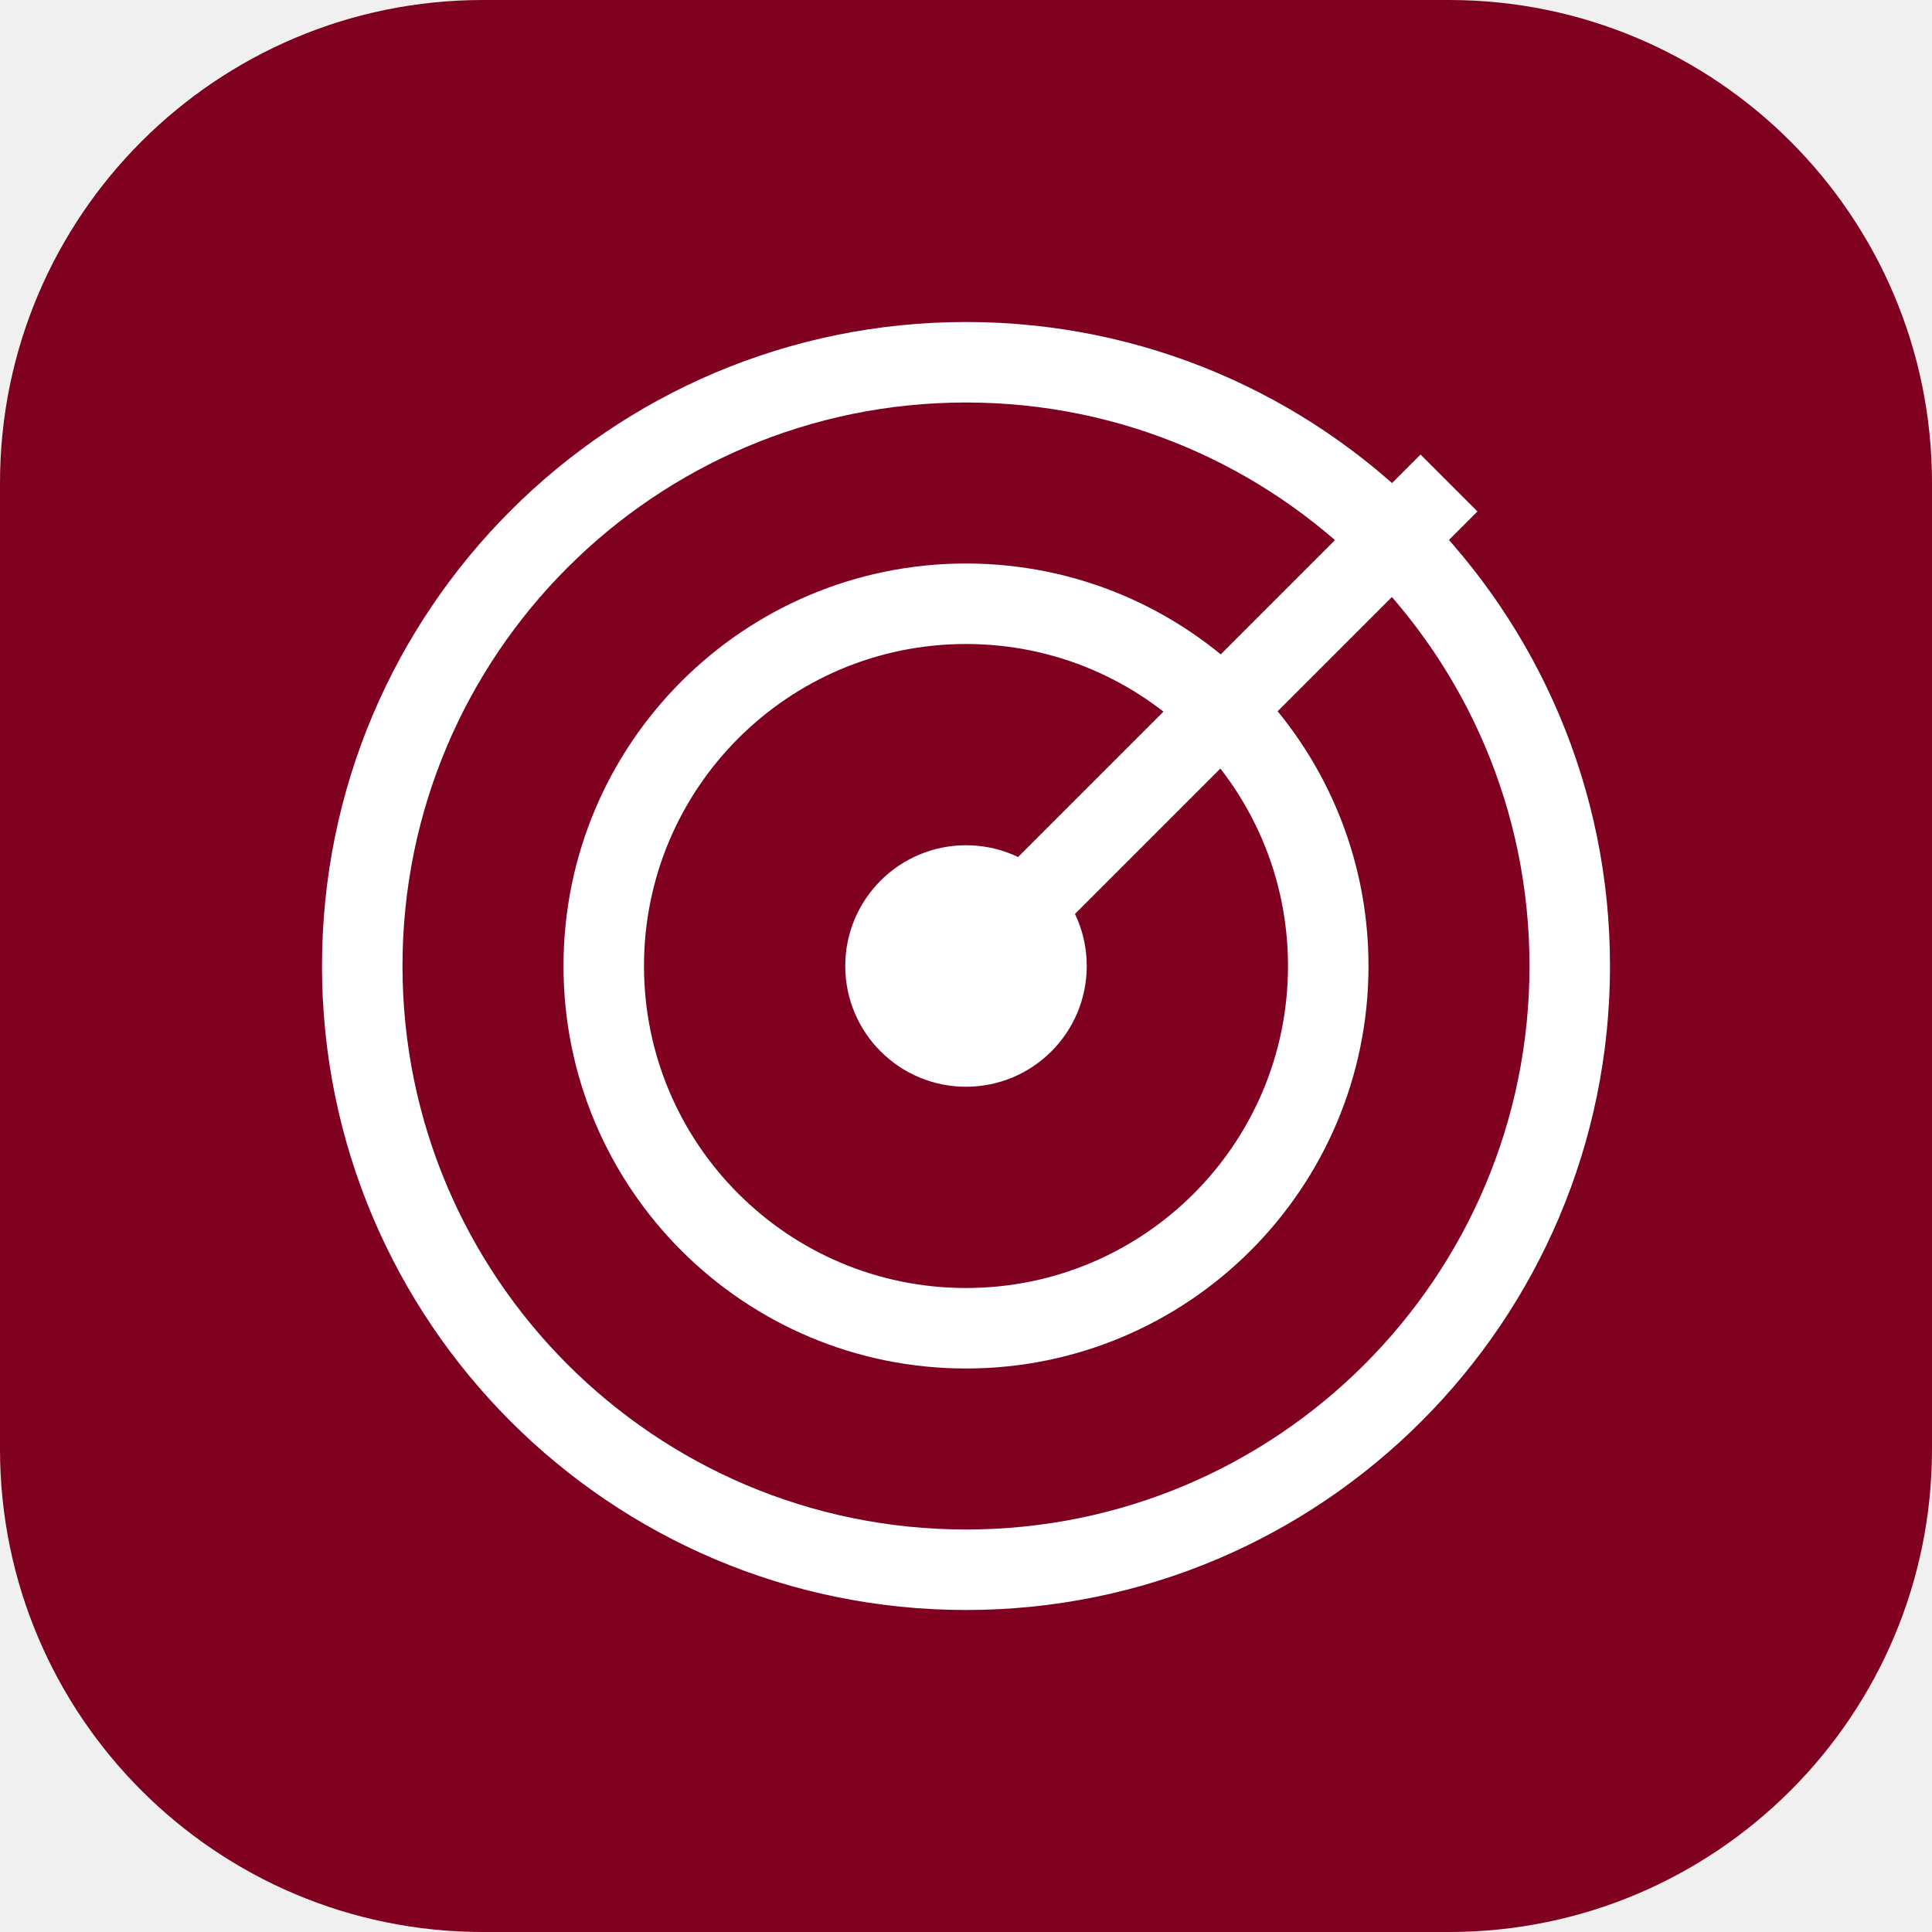
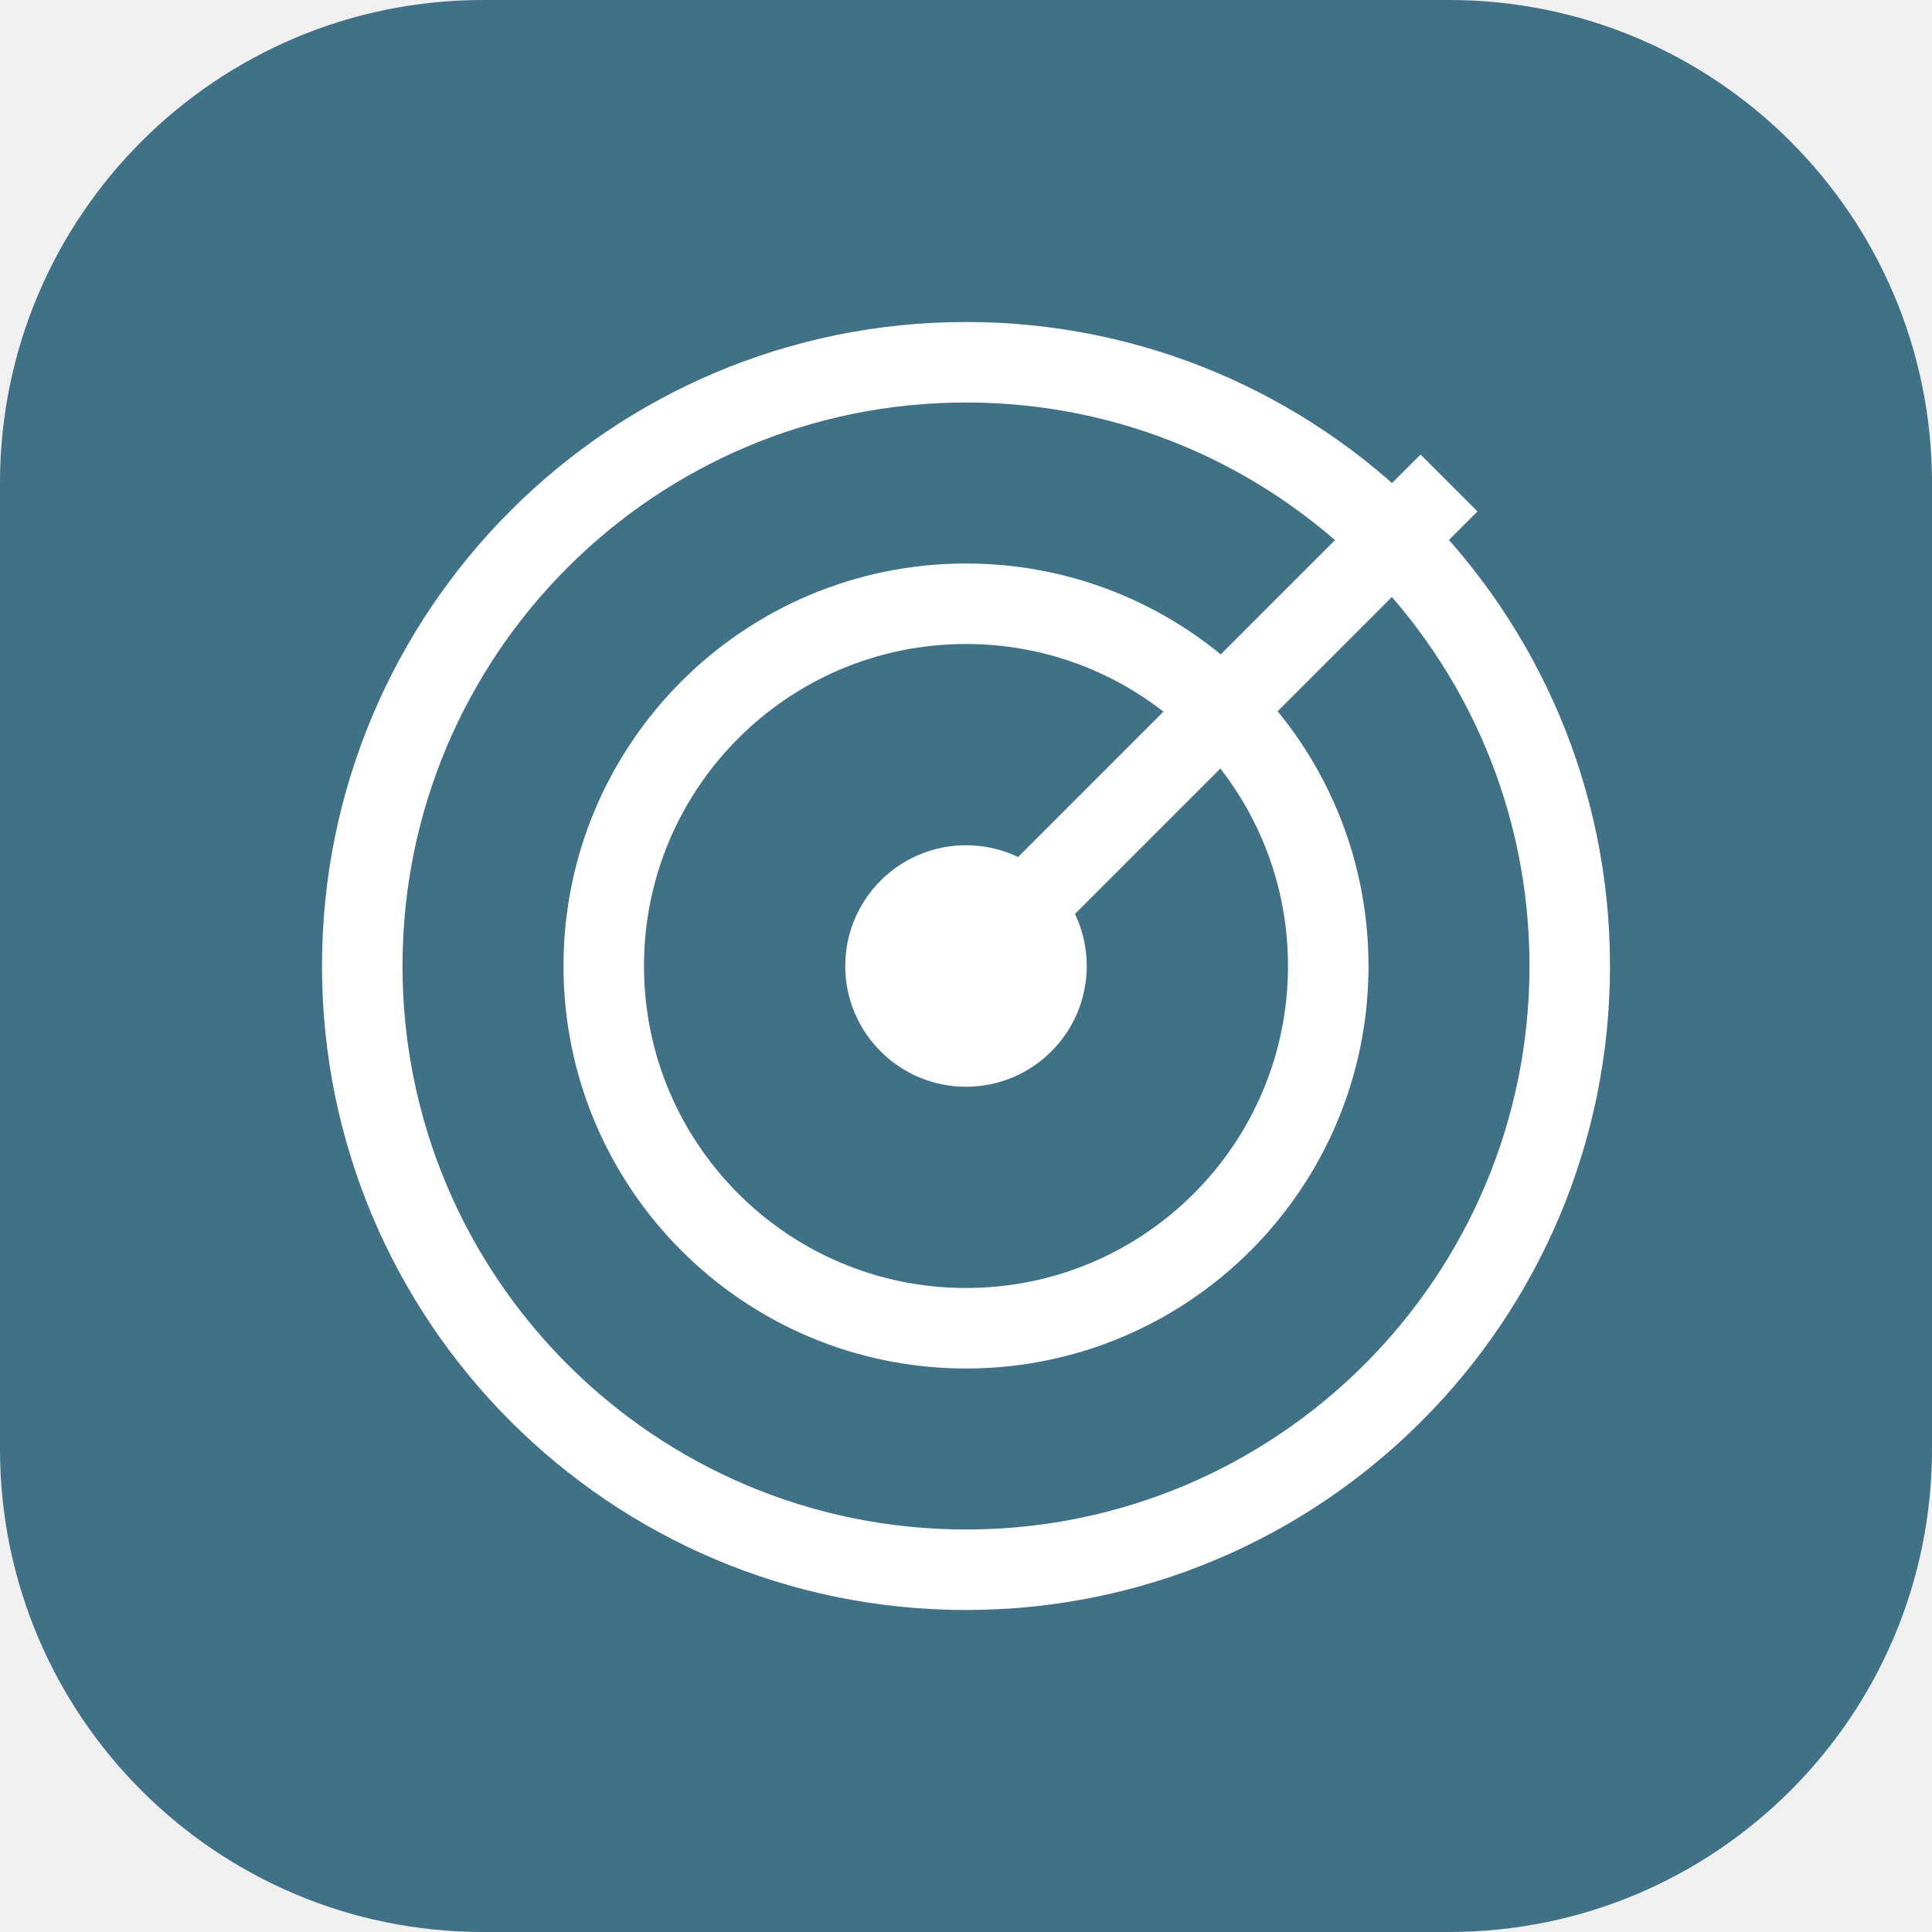
<svg xmlns="http://www.w3.org/2000/svg" viewBox="0 0 48 48" fill="none">
-   <rect width="48" height="48" rx="12" fill="#800020" />
+   <rect width="48" height="48" rx="12" fill="#417186" />
  <g stroke="#ffffff" stroke-width="2">
    <circle cx="24" cy="24" r="15" />
    <circle cx="24" cy="24" r="9" />
    <path d="M24 24 36 12" />
  </g>
  <circle cx="24" cy="24" r="3" fill="#ffffff" />
</svg>
